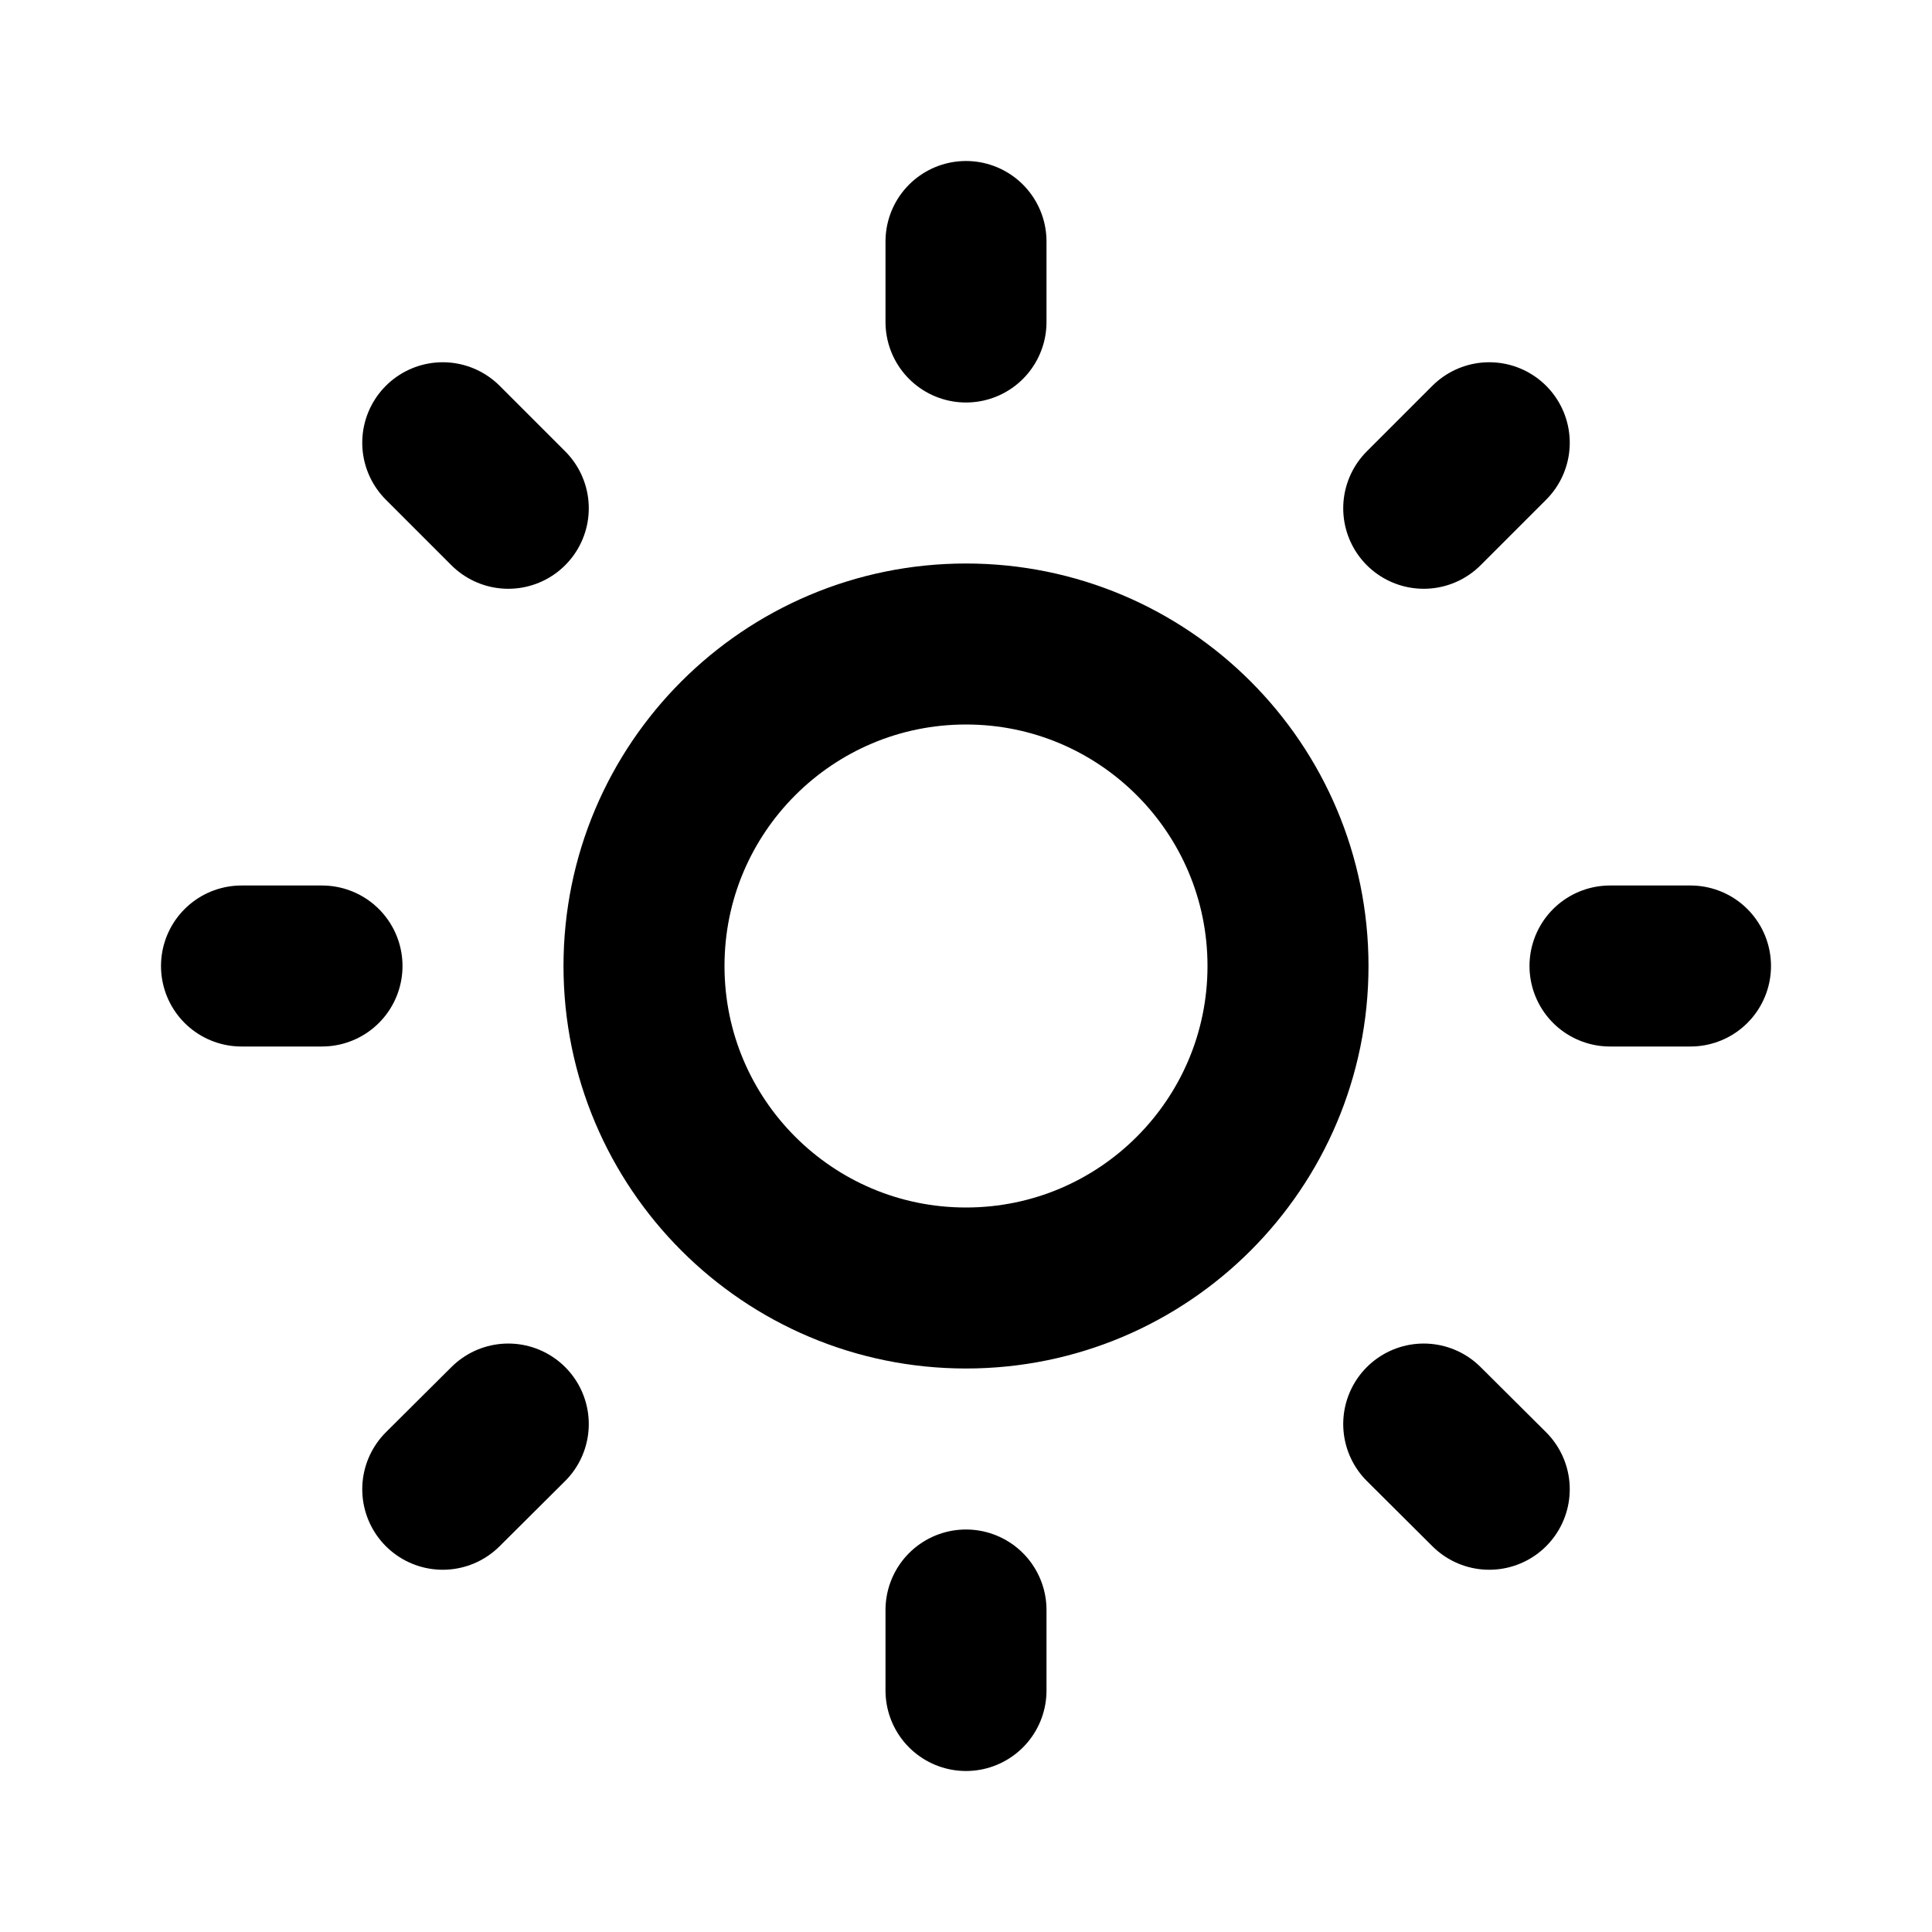
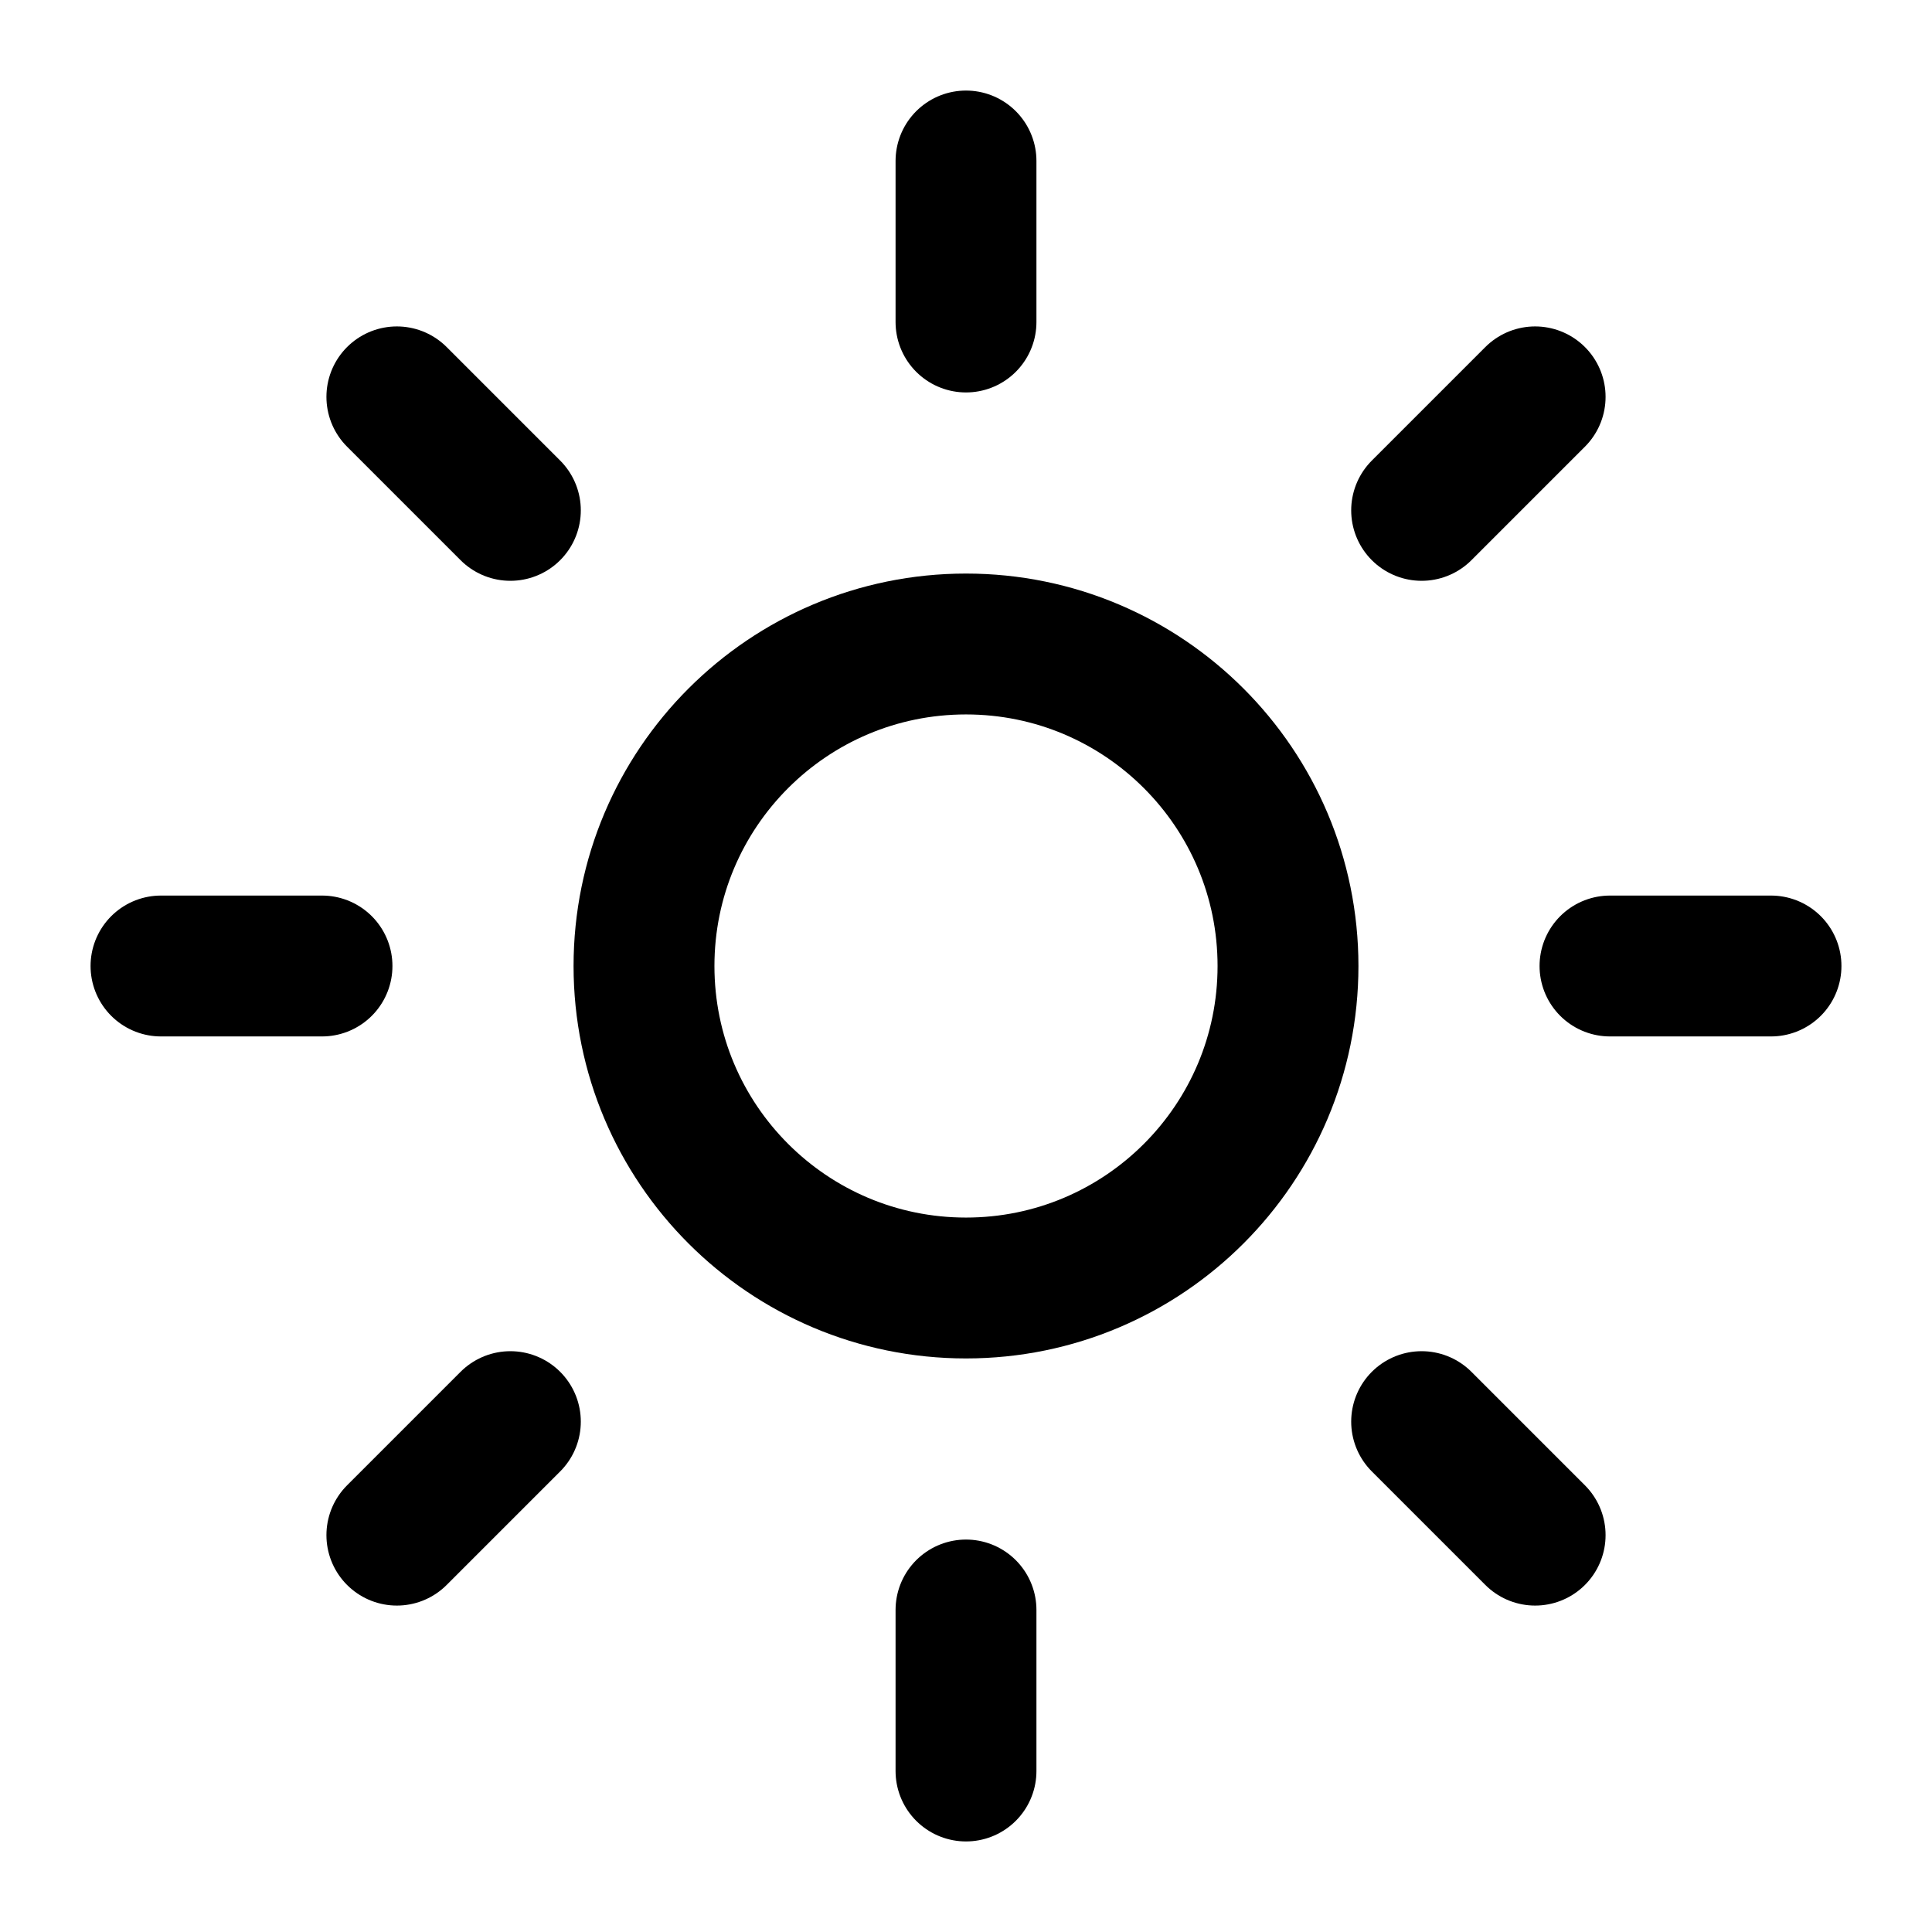
- <svg xmlns="http://www.w3.org/2000/svg" viewBox="0 0 24 24" fill="none">
-   <g stroke-width="0" />
-   <g stroke-linecap="round" stroke-linejoin="round" />
-   <g>
-     <path d="M12 3V4M12 20V21M4 12H3M6.314 6.314L5.5 5.5M17.686 6.314L18.5 5.5M6.314 17.69L5.5 18.5M17.686 17.69L18.5 18.5M21 12H20M16 12C16 14.209 14.209 16 12 16C9.791 16 8 14.209 8 12C8 9.791 9.791 8 12 8C14.209 8 16 9.791 16 12Z" stroke="#000000" stroke-width="2" stroke-linecap="round" stroke-linejoin="round" />
-   </g>
+ <svg xmlns="http://www.w3.org/2000/svg" class="lucide lucide-sun" width="24" height="24" viewBox="0 0 24 24" fill="none" stroke="currentColor" stroke-width="1.75" stroke-linecap="round" stroke-linejoin="round">
+   <circle cx="12" cy="12" r="4" />
+   <path d="M12 2v2" />
+   <path d="M12 20v2" />
+   <path d="m4.93 4.93 1.41 1.41" />
+   <path d="m17.66 17.66 1.41 1.41" />
+   <path d="M2 12h2" />
+   <path d="M20 12h2" />
+   <path d="m6.34 17.66-1.41 1.41" />
+   <path d="m19.07 4.93-1.41 1.41" />
</svg>
